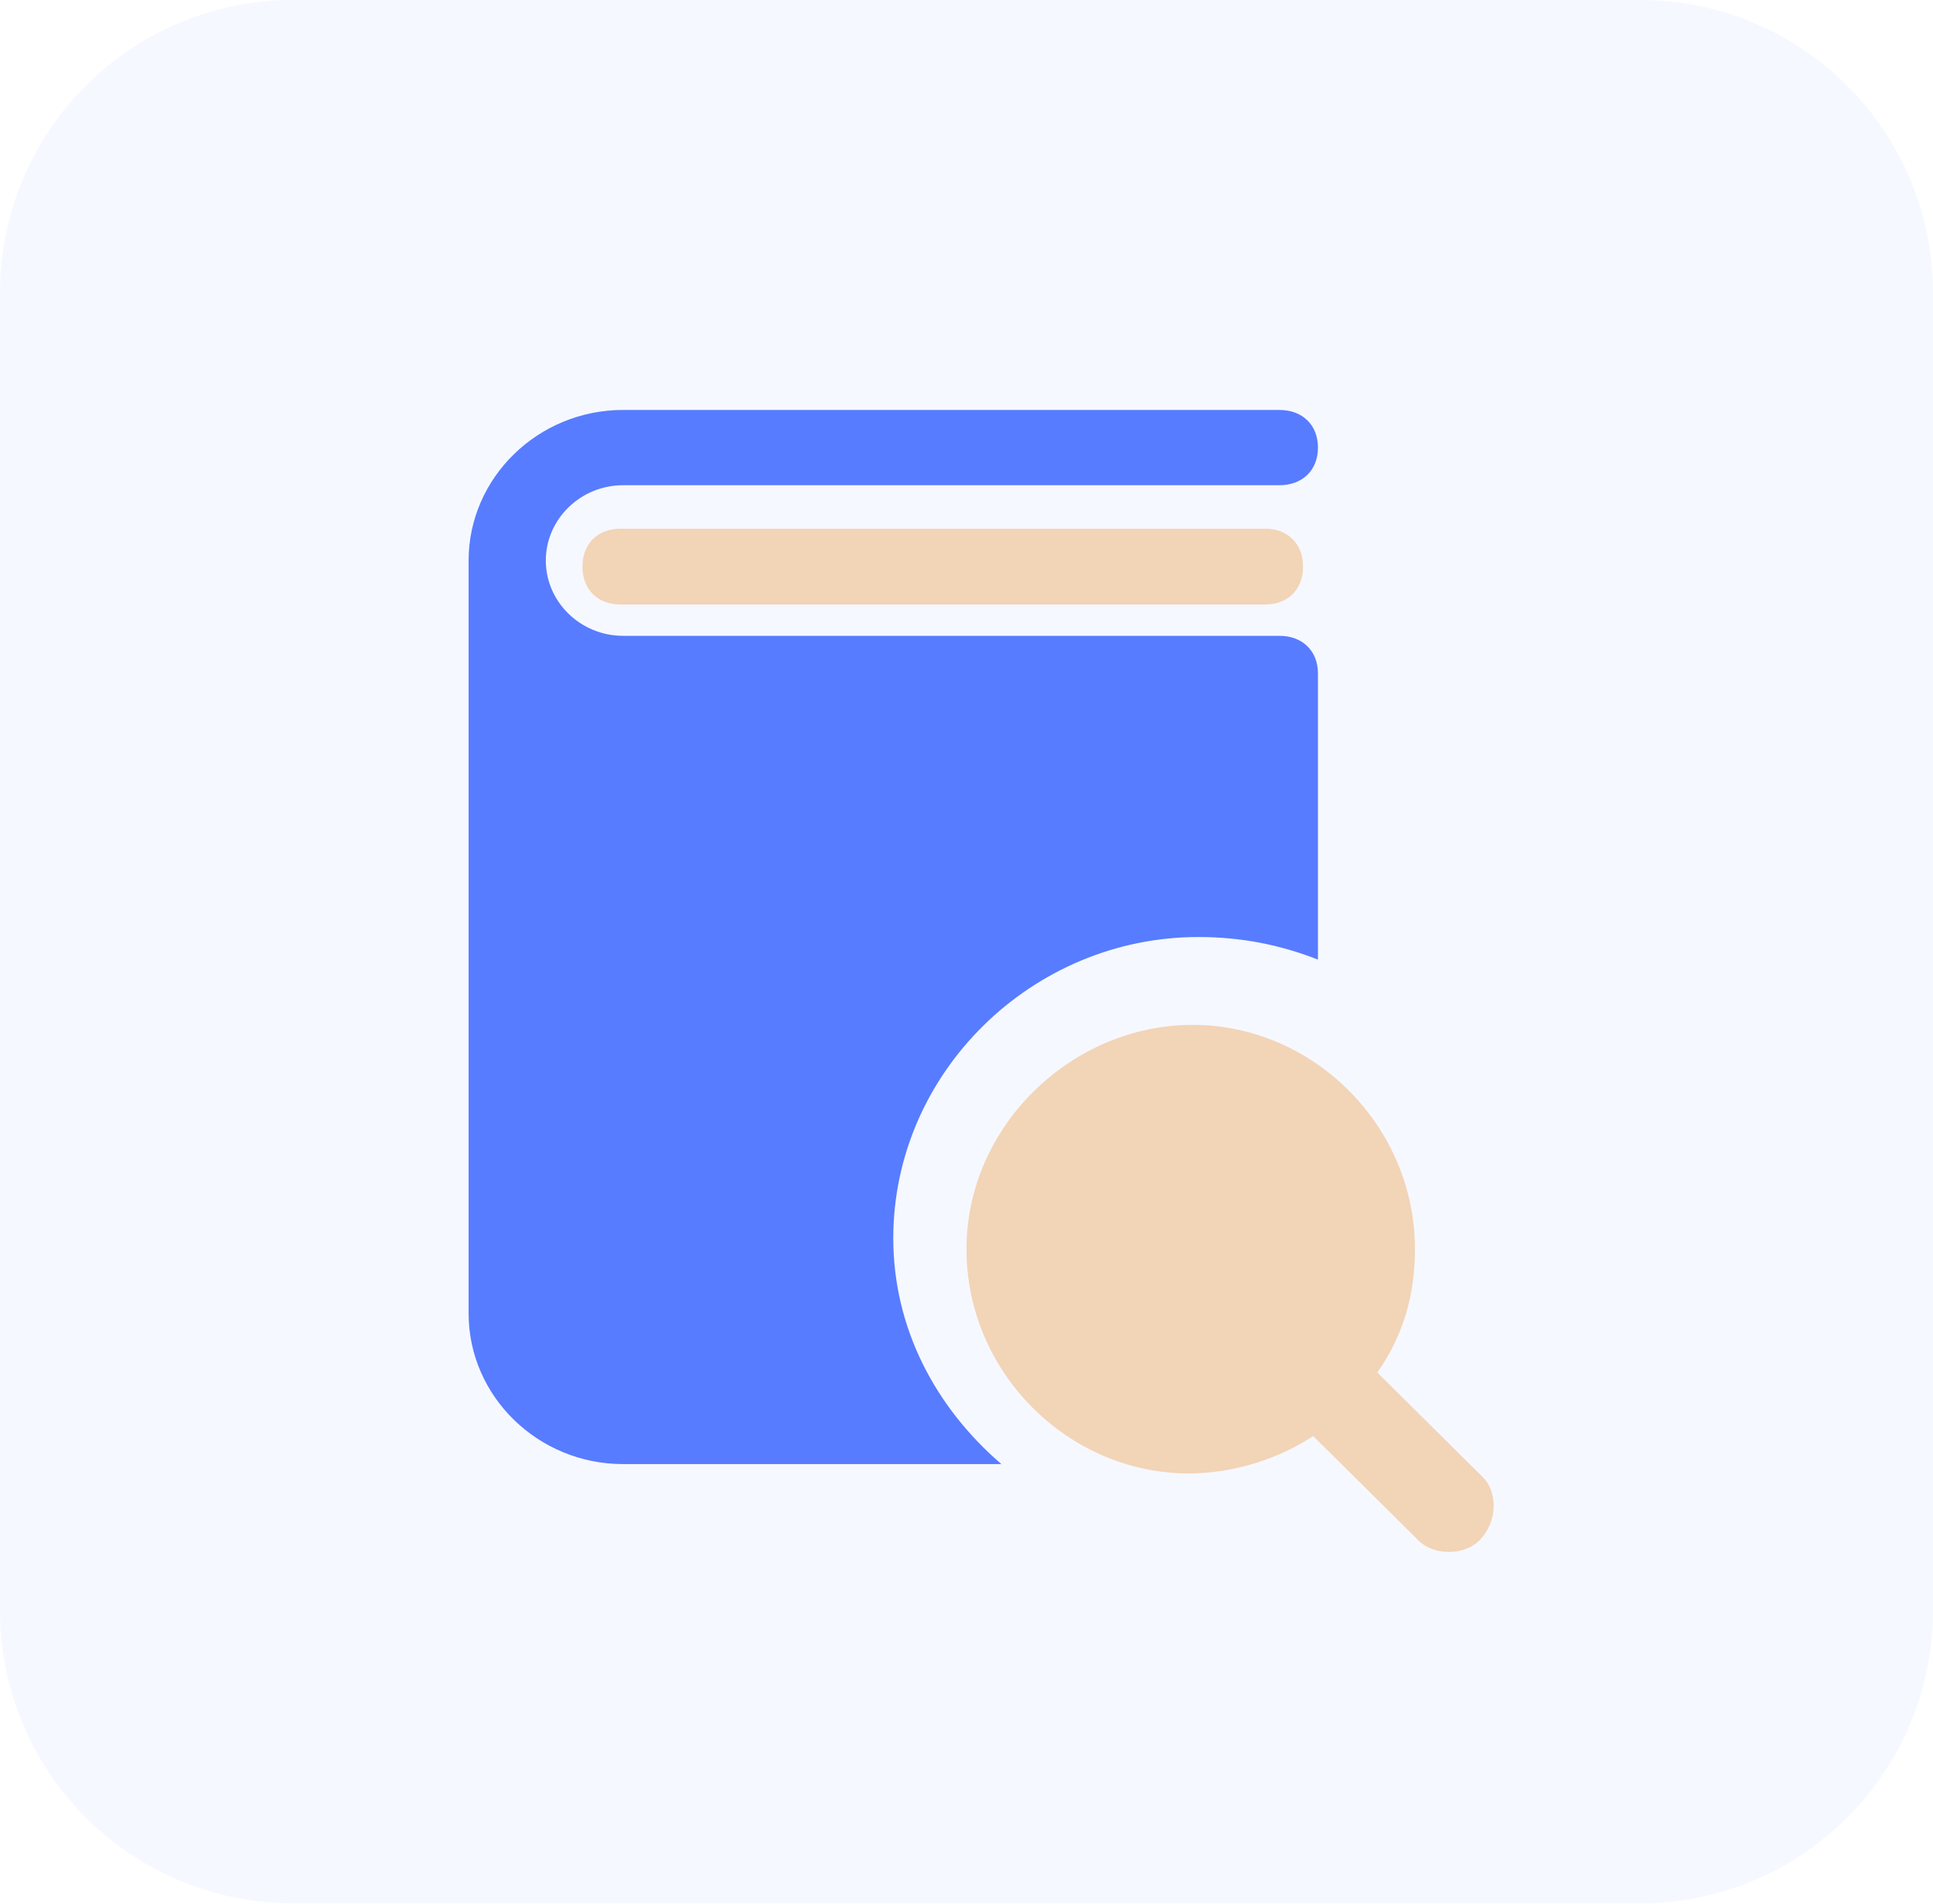
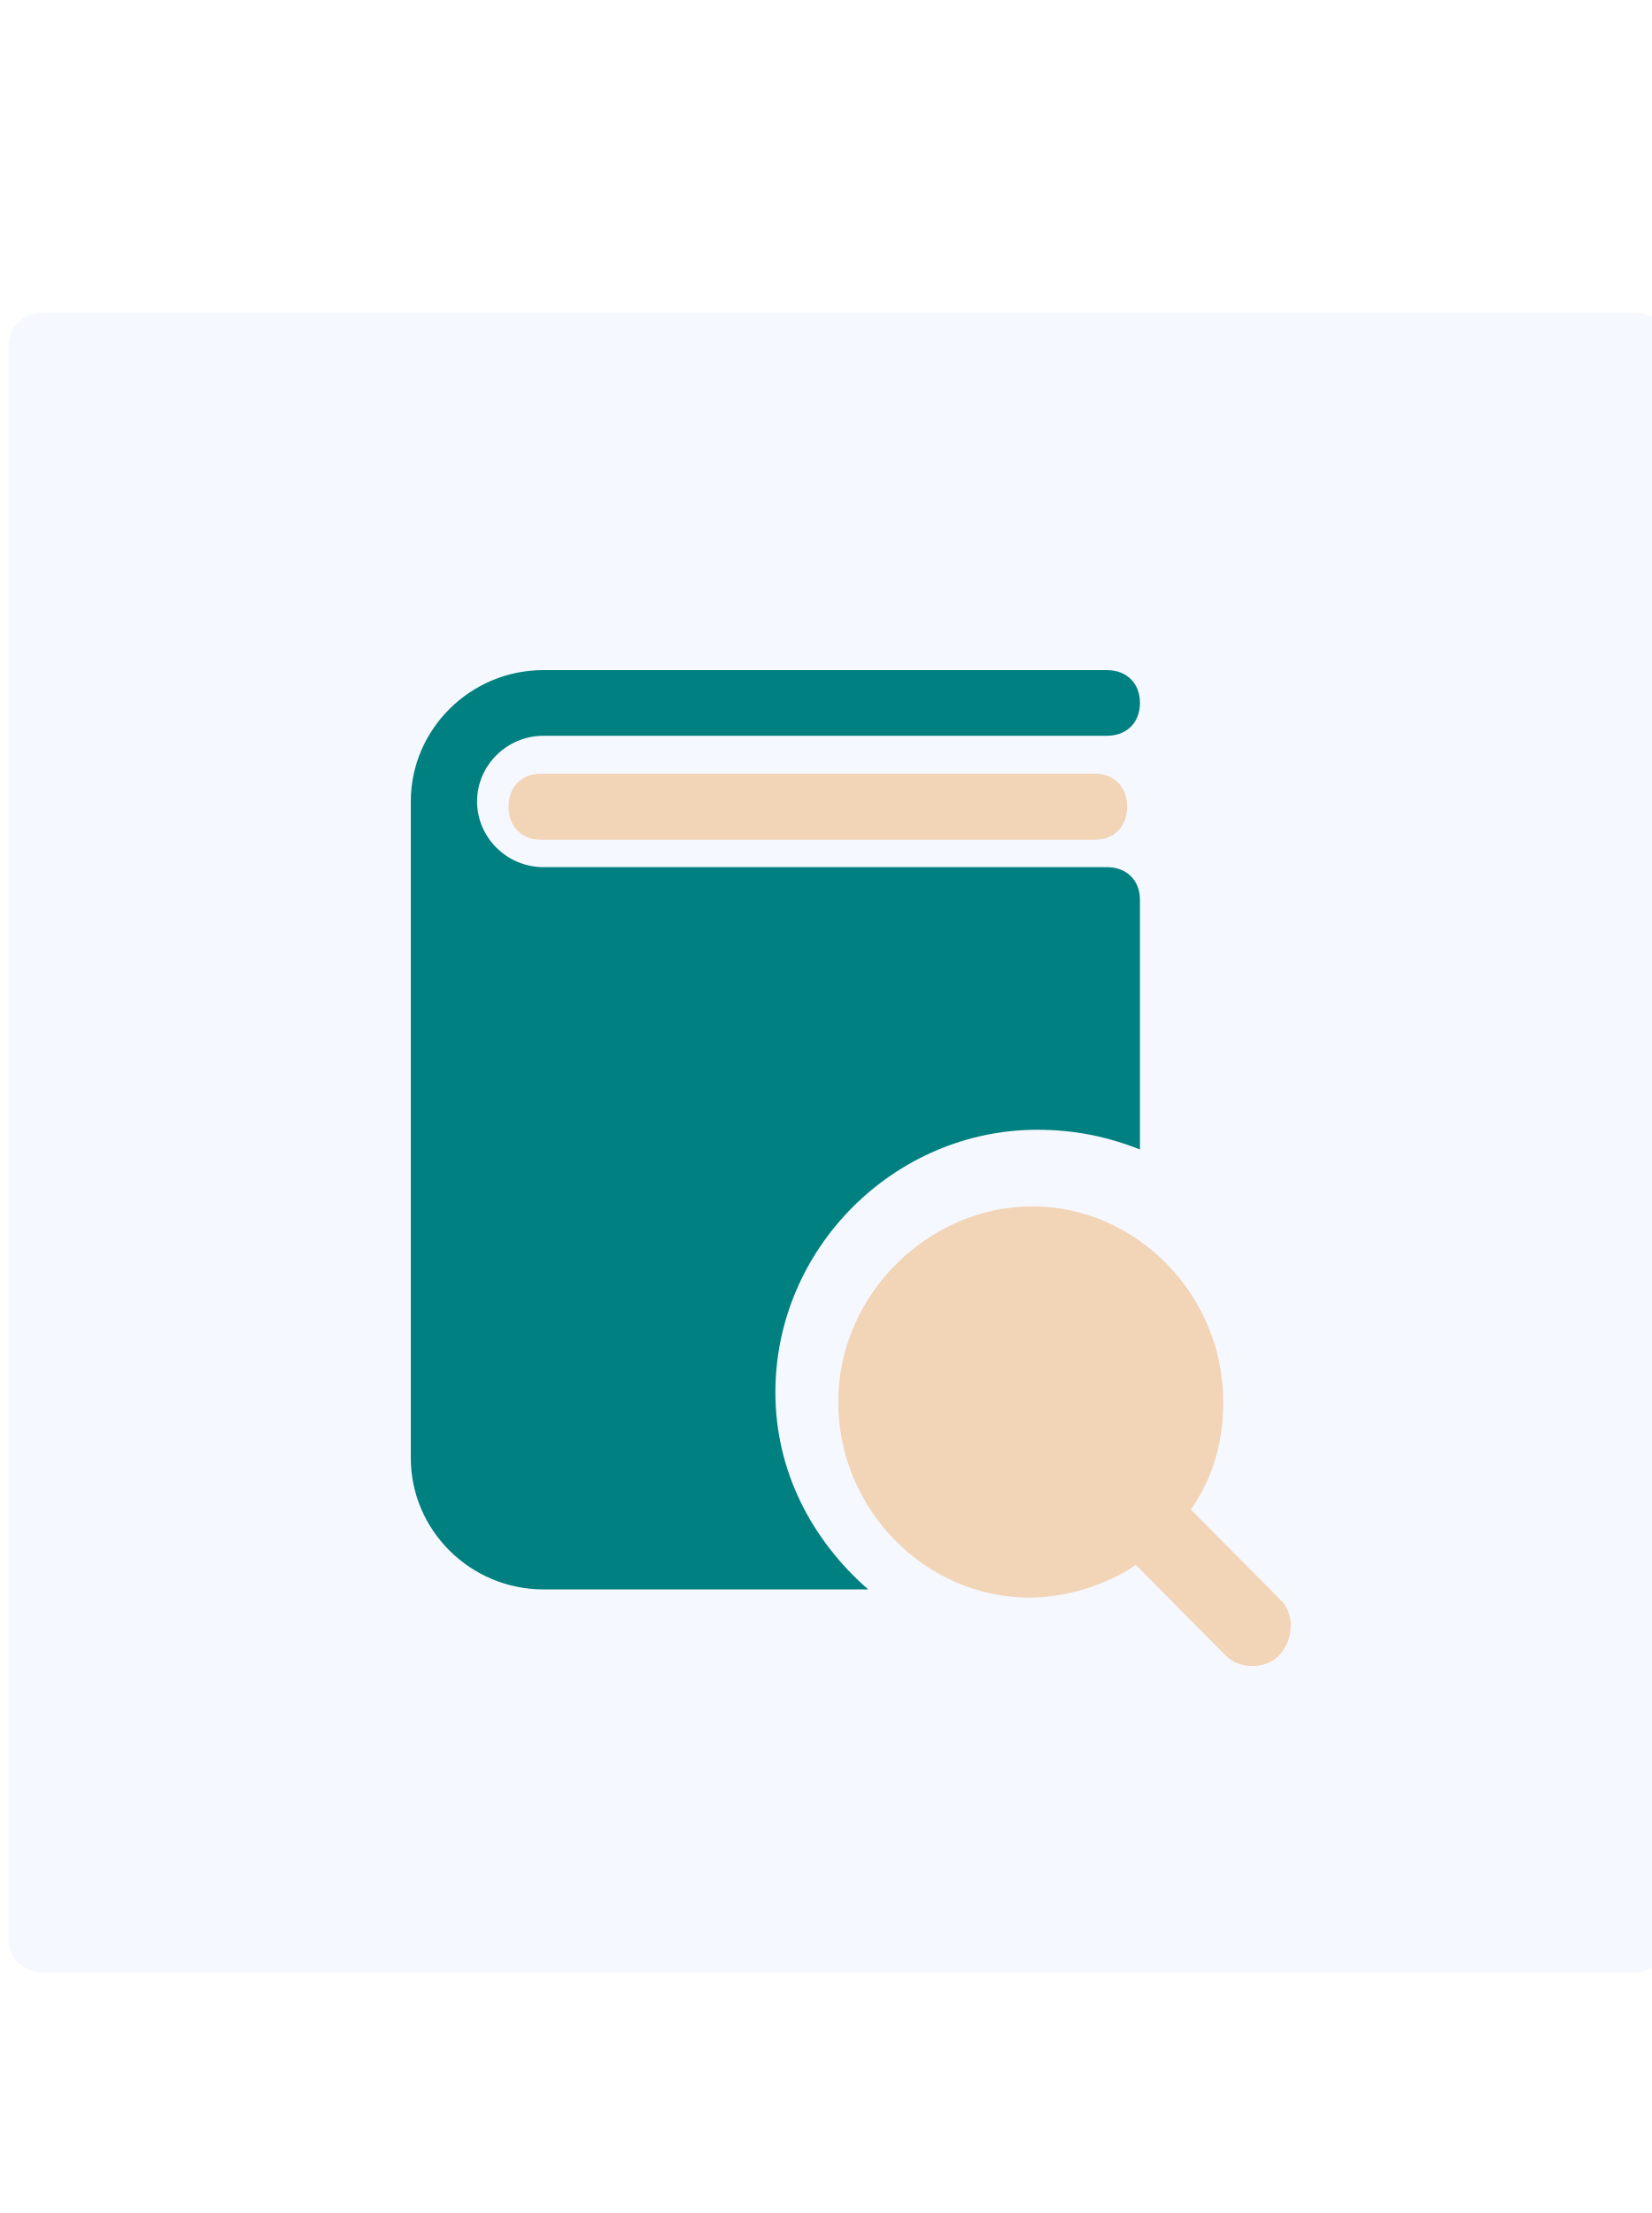
- <svg xmlns="http://www.w3.org/2000/svg" width="66" height="65" viewBox="0 0 66 65" fill="none">
-   <rect width="66" height="65" rx="10" fill="#F6F8FF" />
-   <path d="M43.196 20.645H21.182C20.405 20.645 19.887 20.127 19.887 19.35C19.887 18.573 20.405 18.055 21.182 18.055H43.196C43.973 18.055 44.491 18.573 44.491 19.35C44.491 20.127 43.973 20.645 43.196 20.645Z" fill="#F2D4B7" />
-   <path d="M50.629 50.447L47.026 46.872C47.926 45.596 48.312 44.191 48.312 42.66C48.312 38.447 44.838 35 40.721 35C36.603 35 33 38.447 33 42.66C33 46.872 36.474 50.319 40.592 50.319C42.136 50.319 43.68 49.809 44.838 49.043L48.441 52.617C48.956 53.128 49.985 53.128 50.5 52.617C51.143 51.979 51.143 50.957 50.629 50.447Z" fill="#F2D4B7" />
-   <path d="M30.5 42.286C30.5 36.629 35.245 32 40.914 32C42.364 32 43.682 32.257 45 32.771V23C45 22.229 44.473 21.714 43.682 21.714H23.909H21.273C19.823 21.714 18.636 20.557 18.636 19.143C18.636 17.729 19.823 16.571 21.273 16.571H43.682C44.473 16.571 45 16.057 45 15.286C45 14.514 44.473 14 43.682 14H21.273C18.373 14 16 16.314 16 19.143V44.857C16 47.686 18.373 50 21.273 50H23.909H34.191C31.95 48.071 30.5 45.371 30.5 42.286Z" fill="#577CFF" />
+ <svg xmlns="http://www.w3.org/2000/svg" xmlns:ns1="https://boxy-svg.com" id="svg2" viewBox="0 0 500 670" width="500px" height="670px">
+   <defs>
+     <ns1:export>
+       <ns1:file format="svg" />
+       <ns1:file format="svg" href="#object-0" path="Untitled 2.svg" />
+     </ns1:export>
+   </defs>
+   <rect width="502.334" height="502.53" rx="10" fill="#F6F8FF" x="2.582" y="94.643" style="stroke-width: 1;" id="object-0" />
+   <path d="M 331.354 254.254 L 163.802 254.254 C 157.888 254.254 153.946 250.246 153.946 244.238 C 153.946 238.233 157.888 234.228 163.802 234.228 L 331.354 234.228 C 337.267 234.228 341.211 238.233 341.211 244.238 C 341.211 250.246 337.267 254.254 331.354 254.254 Z" fill="#F2D4B7" style="stroke-width: 1;" />
+   <path d="M 387.927 484.662 L 360.503 457.031 C 367.36 447.157 370.299 436.303 370.299 424.459 C 370.299 391.883 343.851 365.237 312.516 365.237 C 281.173 365.237 253.75 391.883 253.75 424.459 C 253.75 457.031 280.19 483.668 311.536 483.668 C 323.289 483.668 335.036 479.729 343.851 473.809 L 371.271 501.44 C 375.194 505.388 383.025 505.388 386.947 501.44 C 391.839 496.506 391.839 488.609 387.927 484.662 Z" fill="#F2D4B7" style="stroke-width: 1;" />
+   <path d="M 234.722 421.563 C 234.722 377.831 270.843 342.043 313.985 342.043 C 325.02 342.043 335.051 344.03 345.084 348.011 L 345.084 272.46 C 345.084 266.5 341.072 262.527 335.051 262.527 L 184.56 262.527 L 164.493 262.527 C 153.458 262.527 144.421 253.573 144.421 242.639 C 144.421 231.706 153.458 222.765 164.493 222.765 L 335.051 222.765 C 341.072 222.765 345.084 218.786 345.084 212.819 C 345.084 206.859 341.072 202.877 335.051 202.877 L 164.493 202.877 C 142.42 202.877 124.359 220.776 124.359 242.639 L 124.359 441.442 C 124.359 463.312 142.42 481.205 164.493 481.205 L 184.56 481.205 L 262.815 481.205 C 245.757 466.297 234.722 445.422 234.722 421.563 Z" style="stroke-width: 1; fill: rgb(0, 128, 128);" />
</svg>
